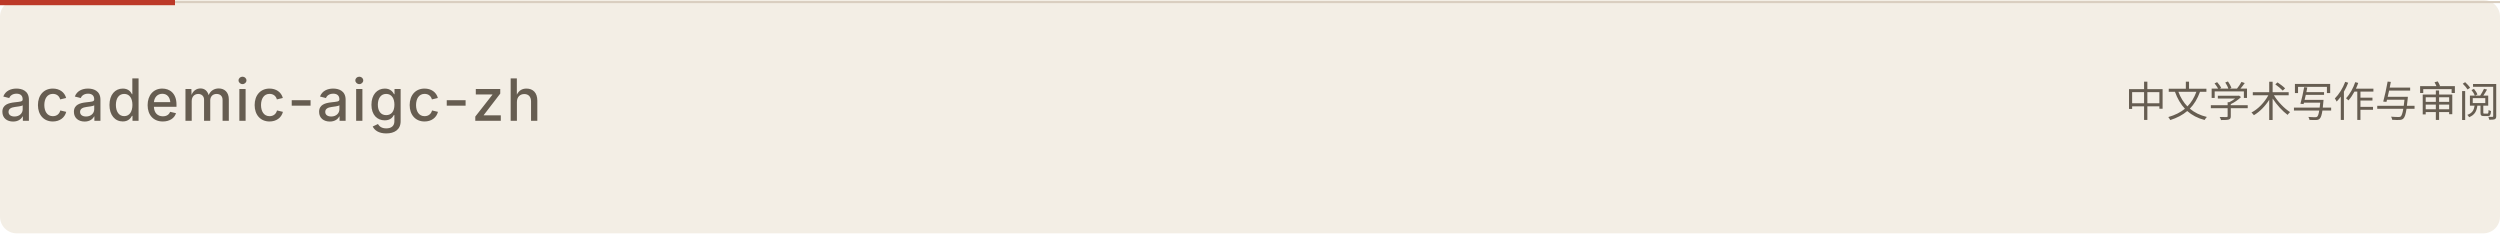
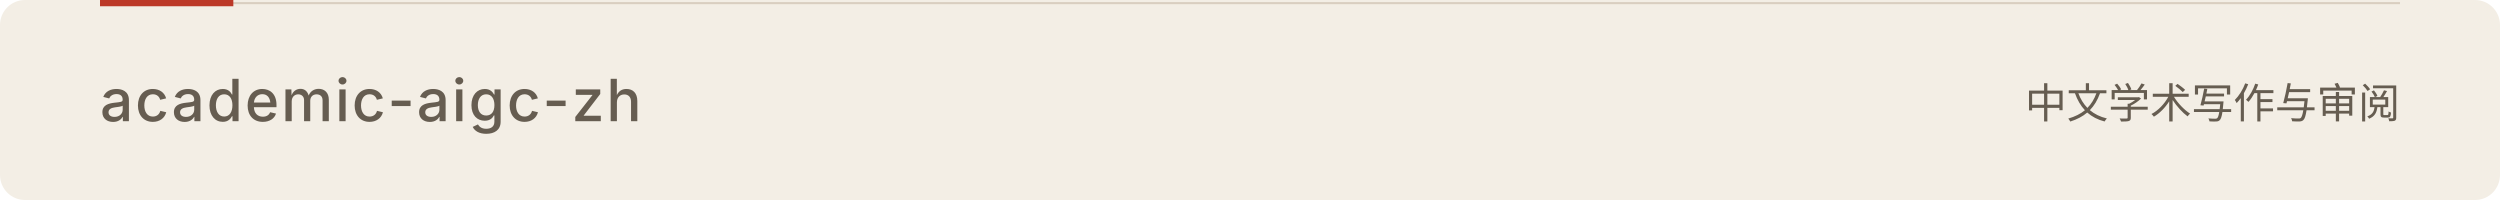
- <svg xmlns="http://www.w3.org/2000/svg" width="1200" height="112" viewBox="0 0 1200 112" fill="none" role="img">
-   <rect width="1200" height="112" rx="8" fill="#F3EEE5" />
-   <g font-family="-apple-system, BlinkMacSystemFont, 'Segoe UI', 'PingFang SC', 'Microsoft YaHei', sans-serif">
-     <path d="M0 1H1200" stroke="#D9CEC0" />
-     <path d="M0 1H84" stroke="#BC3928" stroke-width="3" />
-     <text x="0" y="58" fill="#665D51" font-size="28" font-weight="500" letter-spacing="1">academic-aigc-zh</text>
-     <text x="1200" y="56" fill="#665D51" font-size="20" font-weight="400" text-anchor="end">中文学术写作与审阅</text>
+ <svg xmlns="http://www.w3.org/2000/svg" width="1200" height="96" viewBox="0 0 1200 96" fill="none" role="img">
+   <rect width="1200" height="96" rx="12" fill="#F3EEE5" />
+   <path d="M48 1.5H1152" stroke="#D9CEC0" />
+   <path d="M48 1.5H112" stroke="#BC3928" stroke-width="3" />
+   <g fill="#665D51" dominant-baseline="central" font-family="-apple-system, BlinkMacSystemFont, 'Segoe UI', 'PingFang SC', 'Microsoft YaHei', sans-serif">
+     <text x="48" y="48" font-size="28" font-weight="500" letter-spacing="1">academic-aigc-zh</text>
+     <text x="1152" y="48" font-size="20" font-weight="400" text-anchor="end">中文学术写作与审阅</text>
  </g>
</svg>
